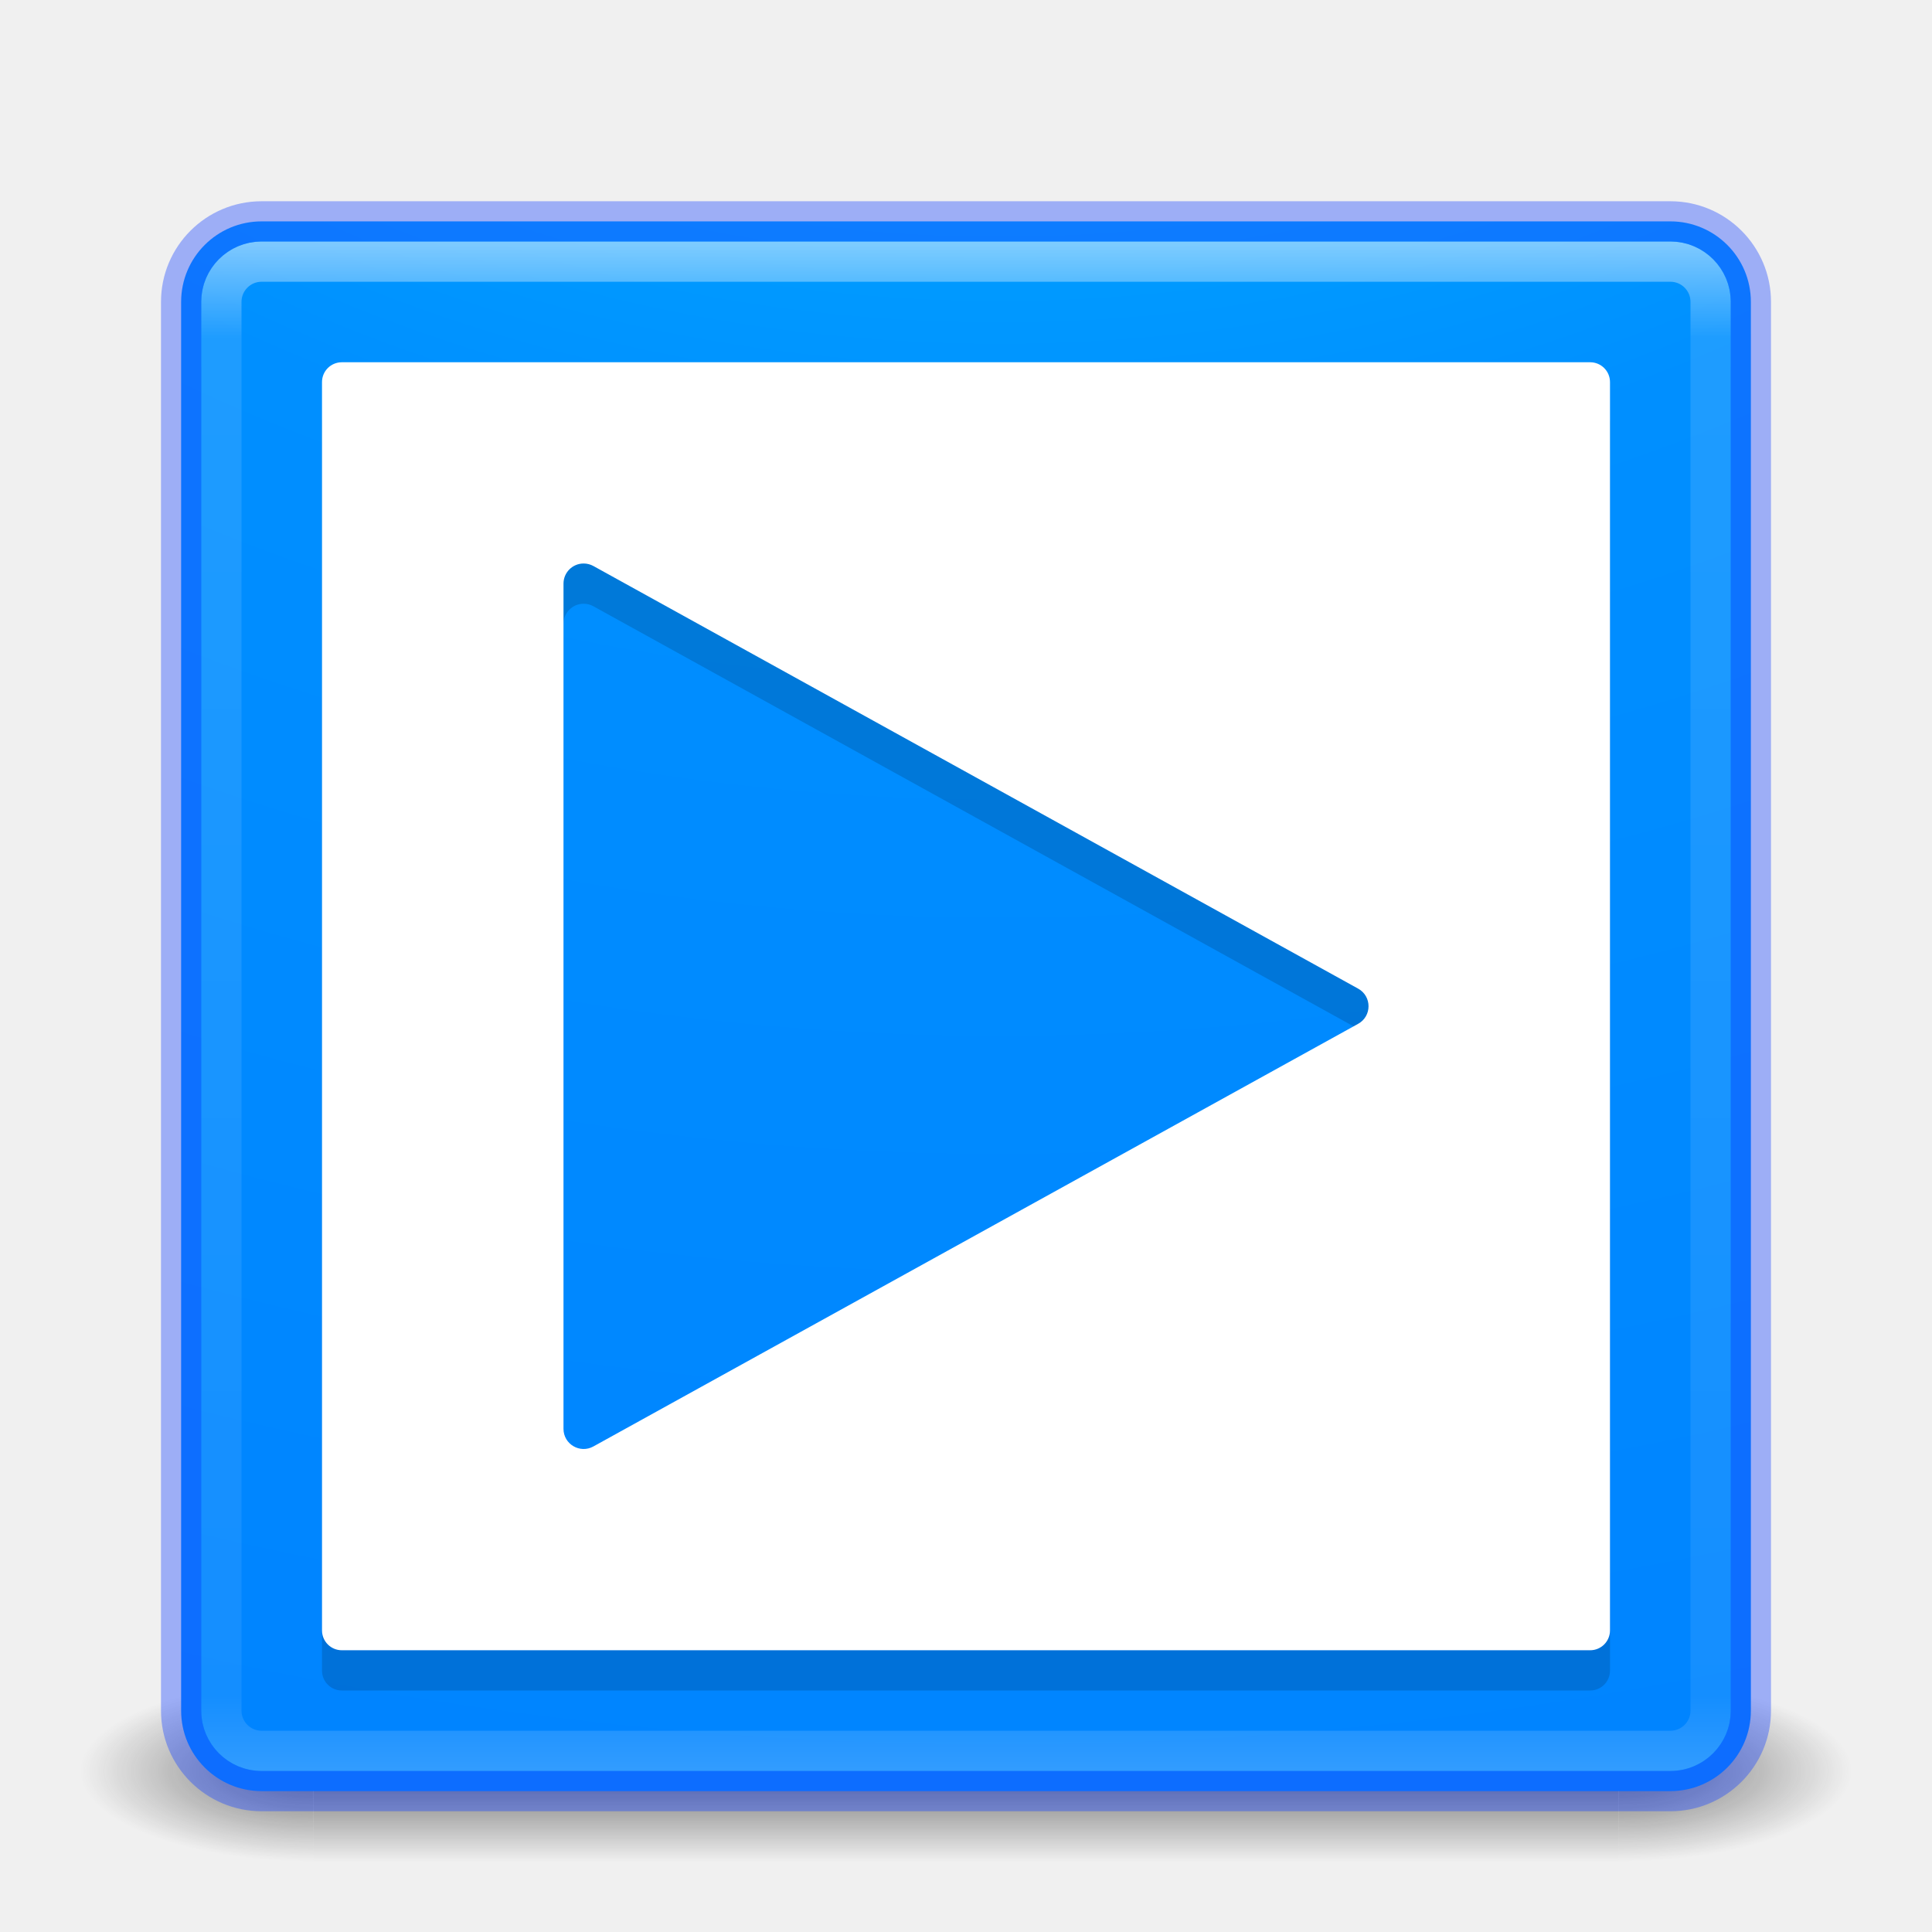
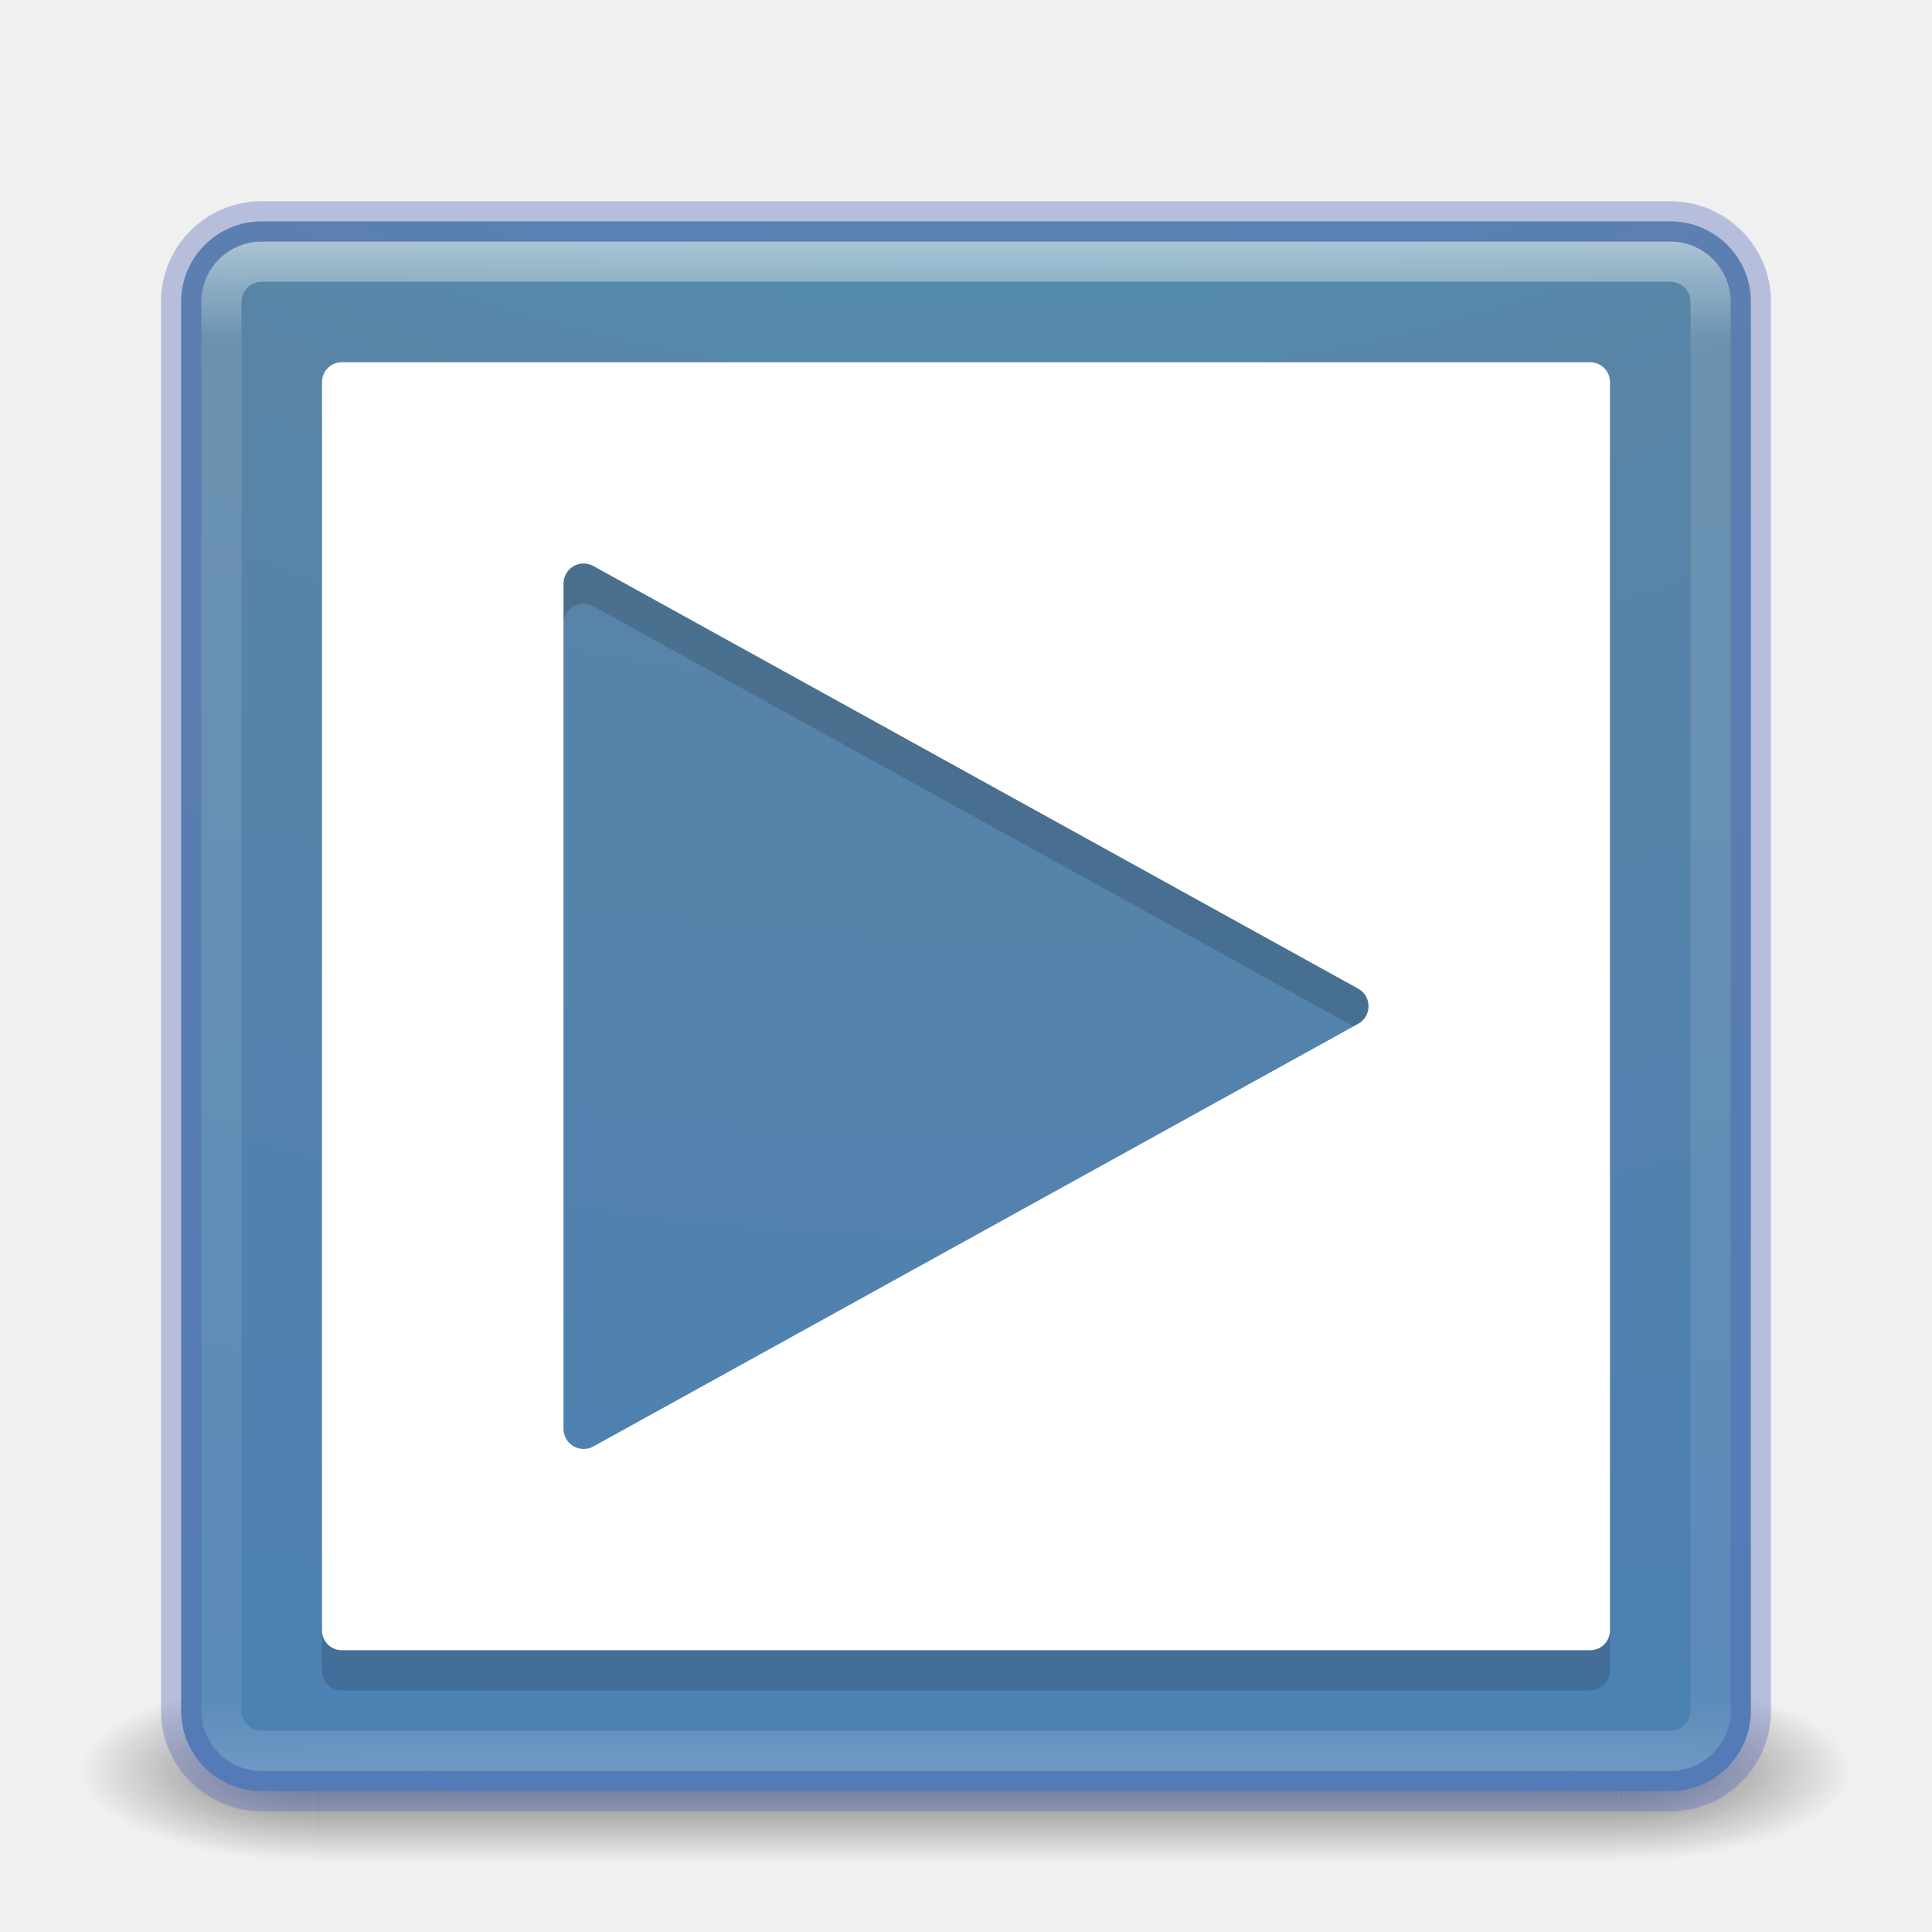
<svg xmlns="http://www.w3.org/2000/svg" xmlns:xlink="http://www.w3.org/1999/xlink" version="1.1" width="48" height="48" id="svg6649">
  <defs id="defs6651">
+     <linearGradient id="linearGradient4240">
+       <stop offset="0" style="stop-color:#3aaac5;stop-opacity:1" id="stop4242" />
+       <stop offset="0.262" style="stop-color:#5984a6;stop-opacity:1" id="stop4244" />
+       <stop offset="0.705" style="stop-color:#427ebd;stop-opacity:1" id="stop4246" />
+       <stop offset="1" style="stop-color:#4c67b3;stop-opacity:1" id="stop4249" />
+     </linearGradient>
    <linearGradient x1="167.983" y1="8.508" x2="167.983" y2="54.78" id="linearGradient5414" xlink:href="#linearGradient5803" gradientUnits="userSpaceOnUse" gradientTransform="matrix(0.710907,0,0,0.710907,-91.33499,2.139763)" />
    <linearGradient id="linearGradient5803">
      <stop id="stop5805" style="stop-color:#fff5ef;stop-opacity:1" offset="0" />
      <stop id="stop5807" style="stop-color:#fef8dd;stop-opacity:1" offset="1" />
    </linearGradient>
    <linearGradient x1="24" y1="5" x2="24" y2="43" id="linearGradient3058" xlink:href="#linearGradient3924-1" gradientUnits="userSpaceOnUse" gradientTransform="translate(4e-6,1.000006)" />
    <linearGradient id="linearGradient3924-1">
      <stop id="stop3926-3" style="stop-color:#ffffff;stop-opacity:1" offset="0" />
      <stop id="stop3928-91" style="stop-color:#ffffff;stop-opacity:0.235" offset="0.063" />
      <stop id="stop3930-6" style="stop-color:#ffffff;stop-opacity:0.157" offset="0.951" />
      <stop id="stop3932-6" style="stop-color:#ffffff;stop-opacity:0.392" offset="1" />
    </linearGradient>
-     <radialGradient cx="6.73" cy="9.957" r="12.672" fx="6.2" fy="9.957" id="radialGradient5521-1" xlink:href="#linearGradient2867-449-88-871-390-598-476-591-434-148-57-177-8-3-3-6-4-8-8-8-2" gradientUnits="userSpaceOnUse" gradientTransform="matrix(0,9.497552,-11.65996,0,140.9306,-79.16098)" />
+     <radialGradient cx="6.73" cy="9.957" r="12.672" fx="6.2" fy="9.957" id="radialGradient5521-1" xlink:href="#linearGradient4240" gradientUnits="userSpaceOnUse" gradientTransform="matrix(0,9.497552,-11.65996,0,140.9306,-79.16098)" />
    <linearGradient id="linearGradient2867-449-88-871-390-598-476-591-434-148-57-177-8-3-3-6-4-8-8-8">
      <stop id="stop3750-1-0-7-6-6-1-3-9" style="stop-color:#ffcd7d;stop-opacity:1" offset="0" />
      <stop id="stop3752-3-7-4-0-32-8-923-0" style="stop-color:#fc8f36;stop-opacity:1" offset="0.262" />
      <stop id="stop3754-1-8-5-2-7-6-7-1" style="stop-color:#e23a0e;stop-opacity:1" offset="0.705" />
      <stop id="stop3756-1-6-2-6-6-1-96-6" style="stop-color:#ac441f;stop-opacity:1" offset="1" />
    </linearGradient>
    <radialGradient cx="4.993" cy="43.5" r="2.5" fx="4.993" fy="43.5" id="radialGradient3013" xlink:href="#linearGradient3688-166-749" gradientUnits="userSpaceOnUse" gradientTransform="matrix(2.003784,0,0,1.4,27.98813,-17.4)" />
    <linearGradient id="linearGradient3688-166-749">
      <stop id="stop2883" style="stop-color:#181818;stop-opacity:1" offset="0" />
      <stop id="stop2885" style="stop-color:#181818;stop-opacity:0" offset="1" />
    </linearGradient>
    <radialGradient cx="4.993" cy="43.5" r="2.5" fx="4.993" fy="43.5" id="radialGradient3015" xlink:href="#linearGradient3688-464-309" gradientUnits="userSpaceOnUse" gradientTransform="matrix(2.003784,0,0,1.4,-20.01187,-104.4)" />
    <linearGradient id="linearGradient3688-464-309">
      <stop id="stop2889" style="stop-color:#181818;stop-opacity:1" offset="0" />
      <stop id="stop2891" style="stop-color:#181818;stop-opacity:0" offset="1" />
    </linearGradient>
    <linearGradient id="linearGradient3702-501-757">
      <stop id="stop2895" style="stop-color:#181818;stop-opacity:0" offset="0" />
      <stop id="stop2897" style="stop-color:#181818;stop-opacity:1" offset="0.5" />
      <stop id="stop2899" style="stop-color:#181818;stop-opacity:0" offset="1" />
    </linearGradient>
    <linearGradient x1="25.058" y1="47.028" x2="25.058" y2="39.999" id="linearGradient6647" xlink:href="#linearGradient3702-501-757" gradientUnits="userSpaceOnUse" />
    <linearGradient x1="24" y1="5" x2="24" y2="43" id="linearGradient4136" xlink:href="#linearGradient3924" gradientUnits="userSpaceOnUse" gradientTransform="matrix(2.72973,0,0,2.72973,-165.3779,-53.36897)" />
    <linearGradient id="linearGradient3924">
      <stop id="stop3926" style="stop-color:#ffffff;stop-opacity:1" offset="0" />
      <stop id="stop3928" style="stop-color:#ffffff;stop-opacity:0.235" offset="0.063" />
      <stop id="stop3930" style="stop-color:#ffffff;stop-opacity:0.157" offset="0.951" />
      <stop id="stop3932" style="stop-color:#ffffff;stop-opacity:0.392" offset="1" />
    </linearGradient>
    <radialGradient cx="6.73" cy="9.957" r="12.672" fx="6.2" fy="9.957" id="radialGradient5264-4" xlink:href="#linearGradient2867-449-88-871-390-598-476-591-434-148-57-177-8-3-3-6-4-8-8-8-2" gradientUnits="userSpaceOnUse" gradientTransform="matrix(0,25.08328,-30.79425,0,208.9521,-262.9473)" />
    <linearGradient id="linearGradient2867-449-88-871-390-598-476-591-434-148-57-177-8-3-3-6-4-8-8-8-2">
      <stop id="stop3750-1-0-7-6-6-1-3-9-2" style="stop-color:#00cdff;stop-opacity:1;" offset="0" />
      <stop id="stop3752-3-7-4-0-32-8-923-0-2" style="stop-color:#008fff;stop-opacity:1;" offset="0.262" />
      <stop id="stop3754-1-8-5-2-7-6-7-1-9" style="stop-color:#007cff;stop-opacity:1;" offset="0.705" />
      <stop id="stop3756-1-6-2-6-6-1-96-6-9" style="stop-color:#0044ff;stop-opacity:1;" offset="1" />
    </linearGradient>
    <radialGradient cx="4.993" cy="43.5" r="2.5" fx="4.993" fy="43.5" id="radialGradient4093" xlink:href="#linearGradient3688-166-749-5" gradientUnits="userSpaceOnUse" gradientTransform="matrix(2.003784,0,0,1.4,27.98813,-17.4)" />
    <linearGradient id="linearGradient3688-166-749-5">
      <stop id="stop2883-0" style="stop-color:#181818;stop-opacity:1" offset="0" />
      <stop id="stop2885-5" style="stop-color:#181818;stop-opacity:0" offset="1" />
    </linearGradient>
    <radialGradient cx="4.993" cy="43.5" r="2.5" fx="4.993" fy="43.5" id="radialGradient4095" xlink:href="#linearGradient3688-464-309-8" gradientUnits="userSpaceOnUse" gradientTransform="matrix(2.003784,0,0,1.4,-20.01187,-104.4)" />
    <linearGradient id="linearGradient3688-464-309-8">
      <stop id="stop2889-9" style="stop-color:#181818;stop-opacity:1" offset="0" />
      <stop id="stop2891-4" style="stop-color:#181818;stop-opacity:0" offset="1" />
    </linearGradient>
    <linearGradient x1="25.058" y1="47.028" x2="25.058" y2="39.999" id="linearGradient4097" xlink:href="#linearGradient3702-501-757-0" gradientUnits="userSpaceOnUse" />
    <linearGradient id="linearGradient3702-501-757-0">
      <stop id="stop2895-0" style="stop-color:#181818;stop-opacity:0" offset="0" />
      <stop id="stop2897-2" style="stop-color:#181818;stop-opacity:1" offset="0.5" />
      <stop id="stop2899-6" style="stop-color:#181818;stop-opacity:0" offset="1" />
    </linearGradient>
    <radialGradient cx="-4.029" cy="93.468" r="35.338" fx="-4.029" fy="93.468" id="radialGradient6276" xlink:href="#linearGradient3811" gradientUnits="userSpaceOnUse" gradientTransform="matrix(1.556392,0,0,0.1697883,70.27035,38.1321)" />
    <linearGradient id="linearGradient3811">
      <stop id="stop3813" style="stop-color:#000000;stop-opacity:1" offset="0" />
      <stop id="stop3815" style="stop-color:#000000;stop-opacity:0" offset="1" />
    </linearGradient>
    <radialGradient r="35.338" fy="93.468" fx="-4.029" cy="93.468" cx="-4.029" gradientTransform="matrix(1.556392,0,0,0.1697883,-93.59405,47.27481)" gradientUnits="userSpaceOnUse" id="radialGradient3092" xlink:href="#linearGradient3811" />
    <linearGradient id="SVGID_1_" gradientUnits="userSpaceOnUse" x1="64" y1="3" x2="64" y2="113">
      <stop offset="0" style="stop-color:#29ABE2" id="stop8" />
      <stop offset="0.476" style="stop-color:#28A9E1" id="stop10" />
      <stop offset="0.664" style="stop-color:#23A2DC" id="stop12" />
      <stop offset="0.801" style="stop-color:#1A96D4" id="stop14" />
      <stop offset="0.913" style="stop-color:#0E85C9" id="stop16" />
      <stop offset="1" style="stop-color:#0071BC" id="stop18" />
    </linearGradient>
    <radialGradient gradientTransform="matrix(0,9.497552,-11.65996,0,82.82057,-81.08433)" gradientUnits="userSpaceOnUse" xlink:href="#linearGradient2867-449-88-871-390-598-476-591-434-148-57-177-8-3-3-6-4-8-8-8-2" id="radialGradient5521-1-6" fy="9.957" fx="6.2" r="12.672" cy="9.957" cx="6.73" />
    <radialGradient gradientTransform="matrix(2.003784,0,0,1.4,27.98813,-17.4)" gradientUnits="userSpaceOnUse" xlink:href="#linearGradient3688-166-749" id="radialGradient3013-2" fy="43.5" fx="4.993" r="2.5" cy="43.5" cx="4.993" />
    <radialGradient gradientTransform="matrix(2.003784,0,0,1.4,-20.01187,-104.4)" gradientUnits="userSpaceOnUse" xlink:href="#linearGradient3688-166-749" id="radialGradient3015-4" fy="43.5" fx="4.993" r="2.5" cy="43.5" cx="4.993" />
    <linearGradient gradientUnits="userSpaceOnUse" xlink:href="#linearGradient3702-501-757" id="linearGradient4321" y2="39.999" x2="25.058" y1="47.028" x1="25.058" />
    <radialGradient gradientTransform="matrix(0,25.08328,-30.79425,0,208.9521,-262.9473)" gradientUnits="userSpaceOnUse" xlink:href="#linearGradient2867-449-88-871-390-598-476-591-434-148-57-177-8-3-3-6-4-8-8-8-2" id="radialGradient5264-4-3" fy="9.957" fx="6.2" r="12.672" cy="9.957" cx="6.73" />
    <radialGradient gradientTransform="matrix(2.003784,0,0,1.4,27.98813,-17.4)" gradientUnits="userSpaceOnUse" xlink:href="#linearGradient3688-166-749" id="radialGradient4093-2" fy="43.5" fx="4.993" r="2.5" cy="43.5" cx="4.993" />
    <radialGradient gradientTransform="matrix(2.003784,0,0,1.4,-20.01187,-104.4)" gradientUnits="userSpaceOnUse" xlink:href="#linearGradient3688-166-749" id="radialGradient4095-7" fy="43.5" fx="4.993" r="2.5" cy="43.5" cx="4.993" />
    <radialGradient gradientTransform="matrix(1.556392,0,0,0.1697883,70.27035,38.1321)" gradientUnits="userSpaceOnUse" xlink:href="#linearGradient3811" id="radialGradient6276-8" fy="93.468" fx="-4.029" r="35.338" cy="93.468" cx="-4.029" />
    <radialGradient xlink:href="#linearGradient3811" id="radialGradient3092-4" gradientUnits="userSpaceOnUse" gradientTransform="matrix(1.556392,0,0,0.1697883,-93.59405,47.27481)" cx="-4.029" cy="93.468" fx="-4.029" fy="93.468" r="35.338" />
    <linearGradient id="linearGradient3845">
      <stop id="stop3847" style="stop-color:#fafafa;stop-opacity:1;" offset="0" />
      <stop id="stop3849" style="stop-color:#dcdcdc;stop-opacity:1;" offset="1" />
    </linearGradient>
    <linearGradient id="linearGradient3895-9-0-3-7-3">
      <stop offset="0" style="stop-color:#185e88;stop-opacity:0.784;" id="stop3897-0-5-7-8-3" />
      <stop offset="1" style="stop-color:#072a49;stop-opacity:0.784;" id="stop3899-8-7-06-9-2" />
    </linearGradient>
  </defs>
  <g style="opacity:0.6" id="g3712-5" transform="matrix(1.157895,0,0,0.6428571,-3.789476,16.03572)">
    <rect style="fill:url(#radialGradient3013);fill-opacity:1;stroke:none" id="rect2801-3" y="40" x="38" height="7" width="5" />
    <rect style="fill:url(#radialGradient3015);fill-opacity:1;stroke:none" id="rect3696-6" transform="scale(-1,-1)" y="-47" x="-10" height="7" width="5" />
    <rect style="fill:url(#linearGradient6647);fill-opacity:1;stroke:none" id="rect3700-4" y="40" x="10" height="7" width="28" />
  </g>
  <rect style="color:#000000;display:inline;overflow:visible;visibility:visible;fill:url(#radialGradient5521-1);fill-opacity:1;fill-rule:nonzero;stroke:none;stroke-width:1;marker:none;enable-background:accumulate" id="rect5505-21" y="5.5" x="4.5" ry="2" rx="2" height="39" width="39" />
  <rect style="opacity:0.5;fill:none;stroke:url(#linearGradient3058);stroke-width:1;stroke-linecap:round;stroke-linejoin:round;stroke-miterlimit:4;stroke-dasharray:none;stroke-dashoffset:0;stroke-opacity:1" id="rect6741" y="6.5" x="5.5" ry="1" rx="1" height="37" width="37" />
-   <rect style="color:#000000;display:inline;overflow:visible;visibility:visible;opacity:0.4;fill:none;stroke:#204bff;stroke-width:1;stroke-linecap:round;stroke-linejoin:round;stroke-miterlimit:4;stroke-dasharray:none;stroke-dashoffset:0;stroke-opacity:1;marker:none;enable-background:accumulate" id="rect5505-21-3-2" y="5.5" x="4.5" ry="2" rx="2" height="39" width="39" />
+   <rect style="color:#000000;display:inline;overflow:visible;visibility:visible;opacity:0.4;fill:none;stroke:#6173be;stroke-width:1;stroke-linecap:round;stroke-linejoin:round;stroke-miterlimit:4;stroke-dasharray:none;stroke-dashoffset:0;stroke-opacity:1;marker:none;enable-background:accumulate" id="rect5505-21-3-2" y="5.5" x="4.5" ry="2" rx="2" height="39" width="39" />
  <g id="g5" transform="matrix(0.35,0,0,0.35,-66.12077,1.78852)">
    <linearGradient y2="113" x2="64" y1="3" x1="64" gradientUnits="userSpaceOnUse" id="linearGradient4246">
      <stop id="stop4248" style="stop-color:#29ABE2" offset="0" />
      <stop id="stop4250" style="stop-color:#28A9E1" offset="0.476" />
      <stop id="stop4252" style="stop-color:#23A2DC" offset="0.664" />
      <stop id="stop4254" style="stop-color:#1A96D4" offset="0.801" />
      <stop id="stop4256" style="stop-color:#0E85C9" offset="0.913" />
      <stop id="stop4258" style="stop-color:#0071BC" offset="1" />
    </linearGradient>
  </g>
  <path id="path4259" d="M 8.494,10 C 8.22,10 8,10.22 8,10.494 L 8,41.506 C 8,41.78 8.22,42 8.494,42 l 31.012,0 C 39.78,42 40,41.78 40,41.506 L 40,10.494 C 40,10.22 39.78,10 39.506,10 Z m 6.008,5 c 0.084,3.65e-4 0.167,0.022 0.24,0.062 l 9.5,5.25 9.5,5.25 c 0.345,0.19 0.345,0.685 0,0.875 l -9.5,5.25 -9.5,5.25 C 14.409,37.121 14,36.88 14,36.5 L 14,26 14,15.5 c -2.36e-4,-0.277 0.225,-0.501 0.502,-0.5 z" style="color:#000000;display:inline;overflow:visible;visibility:visible;opacity:0.15;fill:#000000;fill-opacity:1;fill-rule:nonzero;stroke:none;stroke-width:1;marker:none;enable-background:accumulate" />
  <path style="color:#000000;display:inline;overflow:visible;visibility:visible;fill:#ffffff;fill-opacity:1;fill-rule:nonzero;stroke:none;stroke-width:1;marker:none;enable-background:accumulate" d="M 8.494,9 C 8.22,9 8,9.22 8,9.494 L 8,40.506 C 8,40.78 8.22,41 8.494,41 l 31.012,0 C 39.78,41 40,40.78 40,40.506 L 40,9.494 C 40,9.22 39.78,9 39.506,9 Z m 6.008,5 c 0.084,3.65e-4 0.167,0.022 0.24,0.062 l 9.5,5.25 9.5,5.25 c 0.345,0.19 0.345,0.685 0,0.875 l -9.5,5.25 -9.5,5.25 C 14.409,36.121 14,35.88 14,35.5 L 14,25 14,14.5 c -2.36e-4,-0.277 0.225,-0.501 0.502,-0.5 z" id="rect4335" />
  <g id="g46" transform="matrix(0.35,0,0,0.35,1.95,5.175)" />
  <g id="g5-7" transform="matrix(0.35,0,0,0.35,-124.2308,-0.1348333)">
    <linearGradient y2="113" x2="64" y1="3" x1="64" gradientUnits="userSpaceOnUse" id="linearGradient4346">
      <stop id="stop4248-4" style="stop-color:#29ABE2" offset="0" />
      <stop id="stop4250-3" style="stop-color:#28A9E1" offset="0.476" />
      <stop id="stop4252-0" style="stop-color:#23A2DC" offset="0.664" />
      <stop id="stop4254-6" style="stop-color:#1A96D4" offset="0.801" />
      <stop id="stop4256-4" style="stop-color:#0E85C9" offset="0.913" />
      <stop id="stop4258-8" style="stop-color:#0071BC" offset="1" />
    </linearGradient>
  </g>
  <g id="g46-1" transform="matrix(0.35,0,0,0.35,-56.15998,3.251646)" />
</svg>
